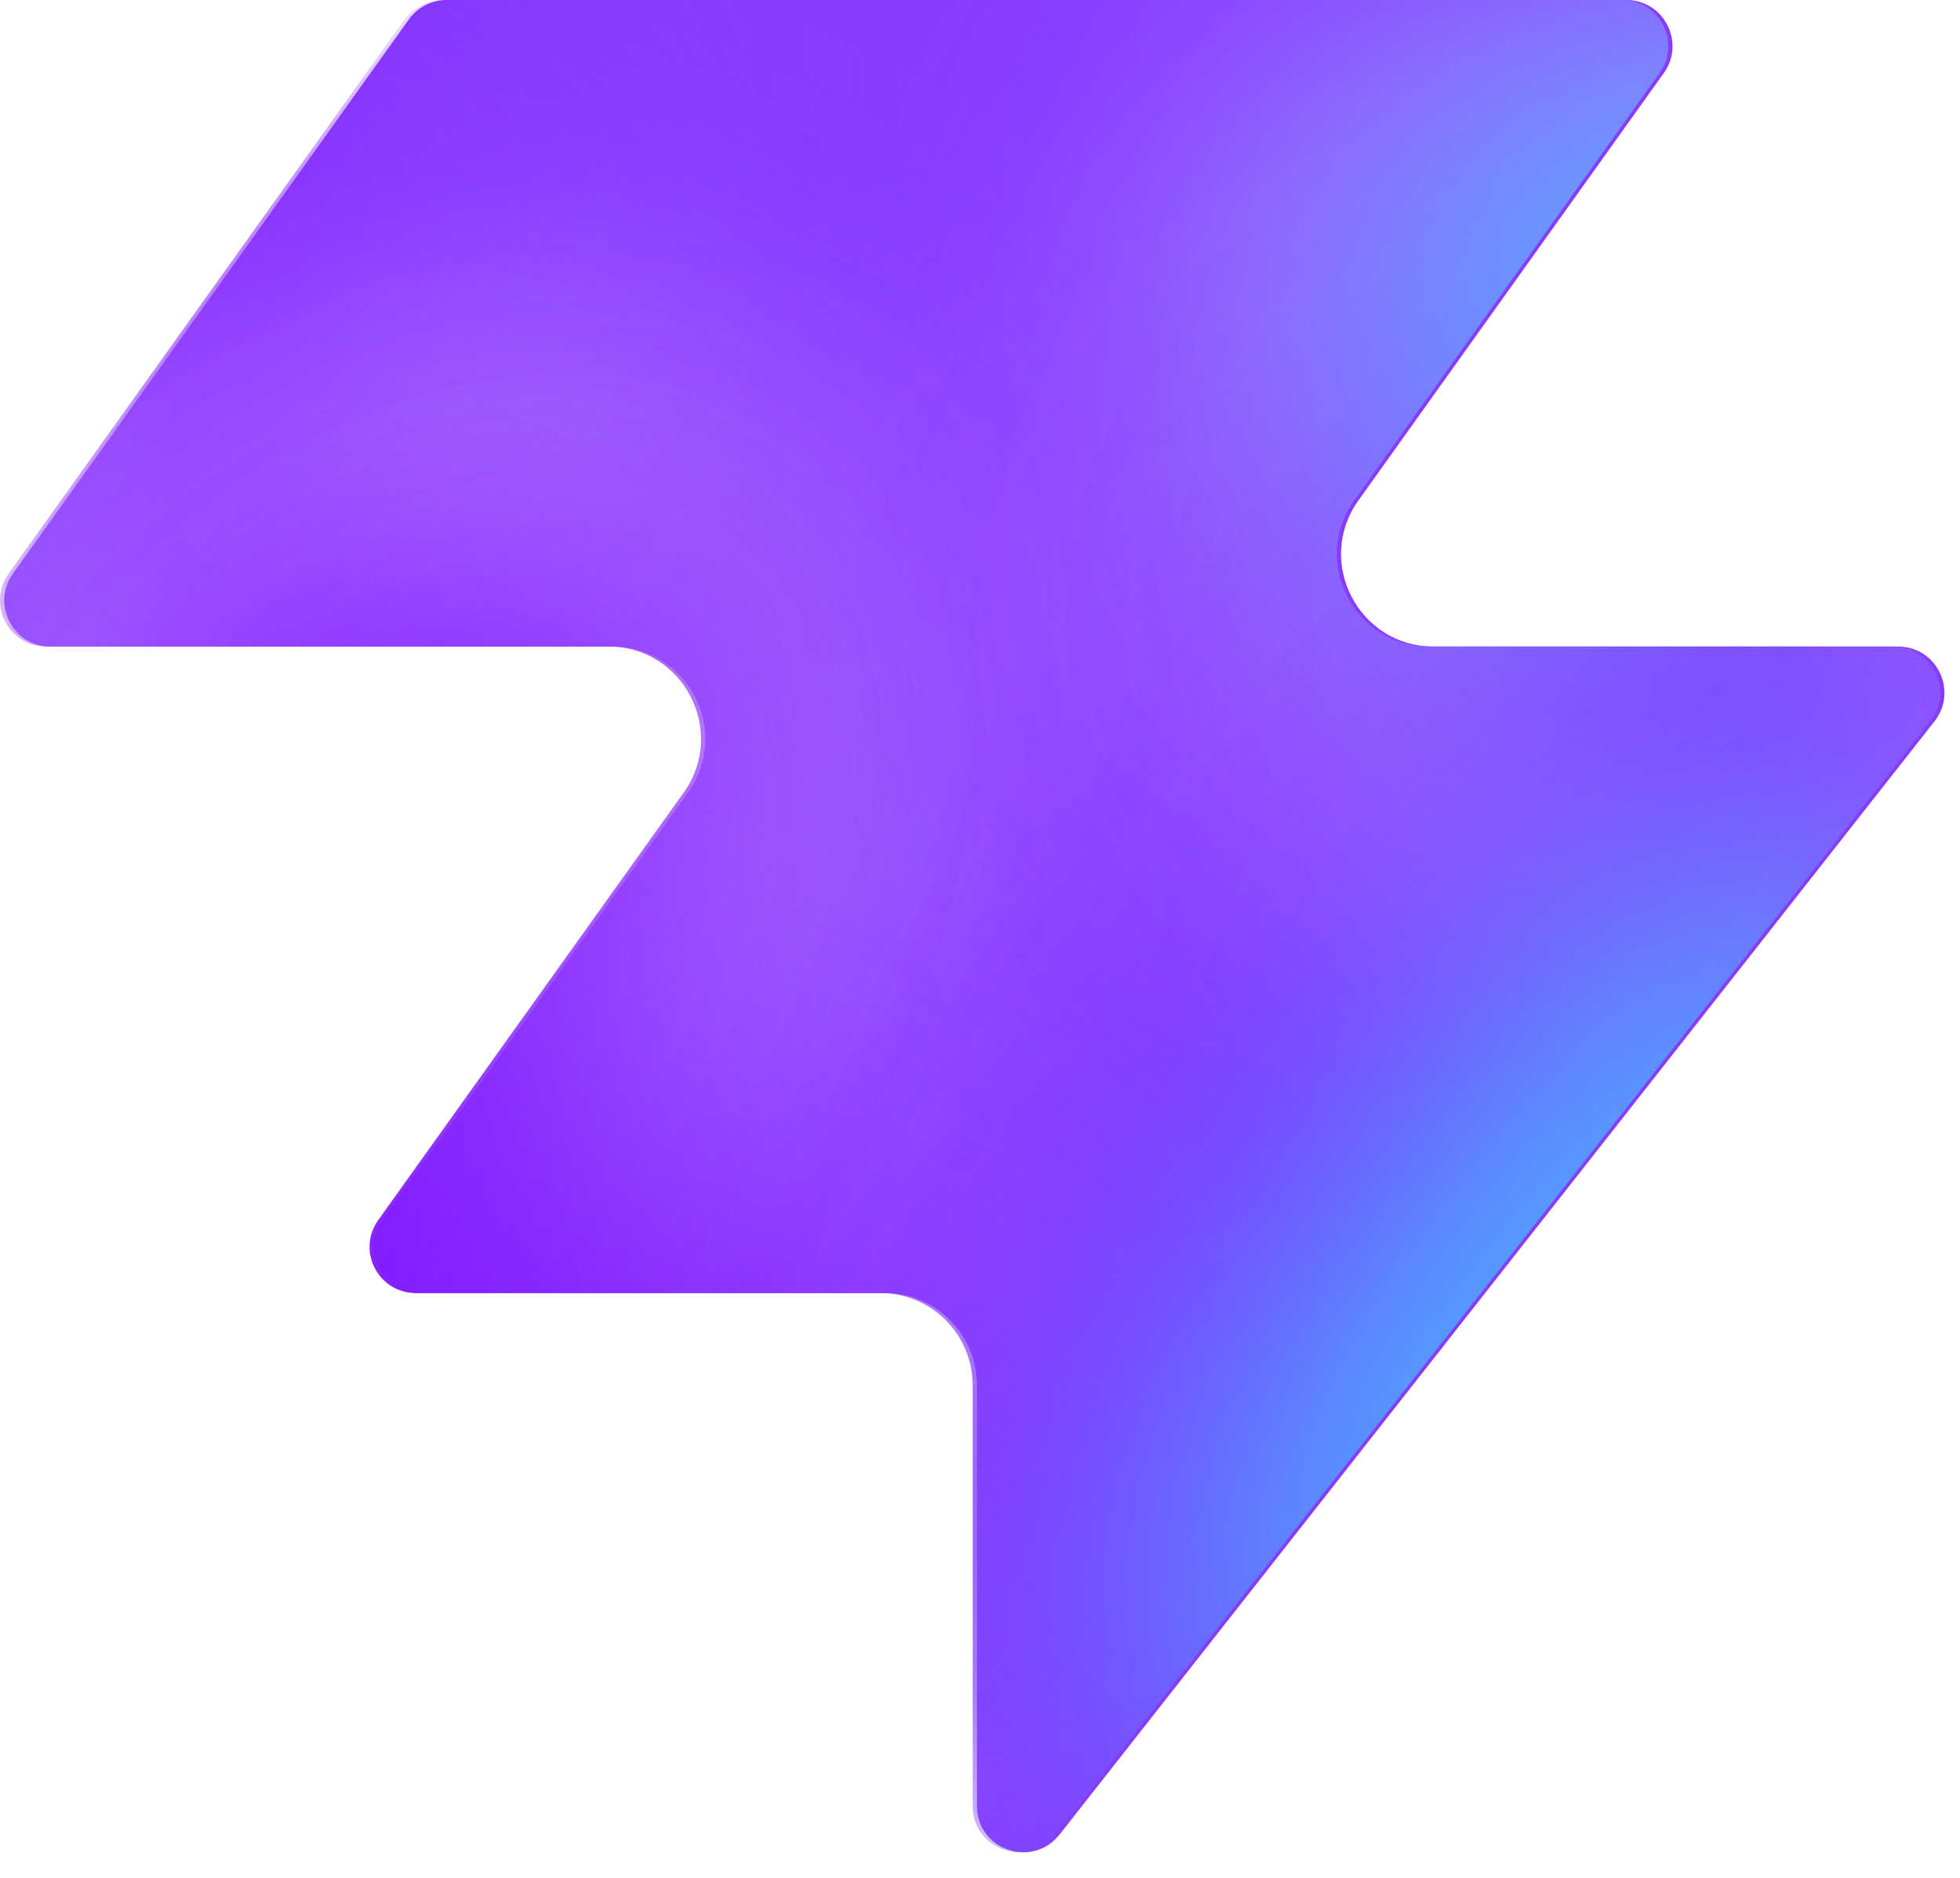
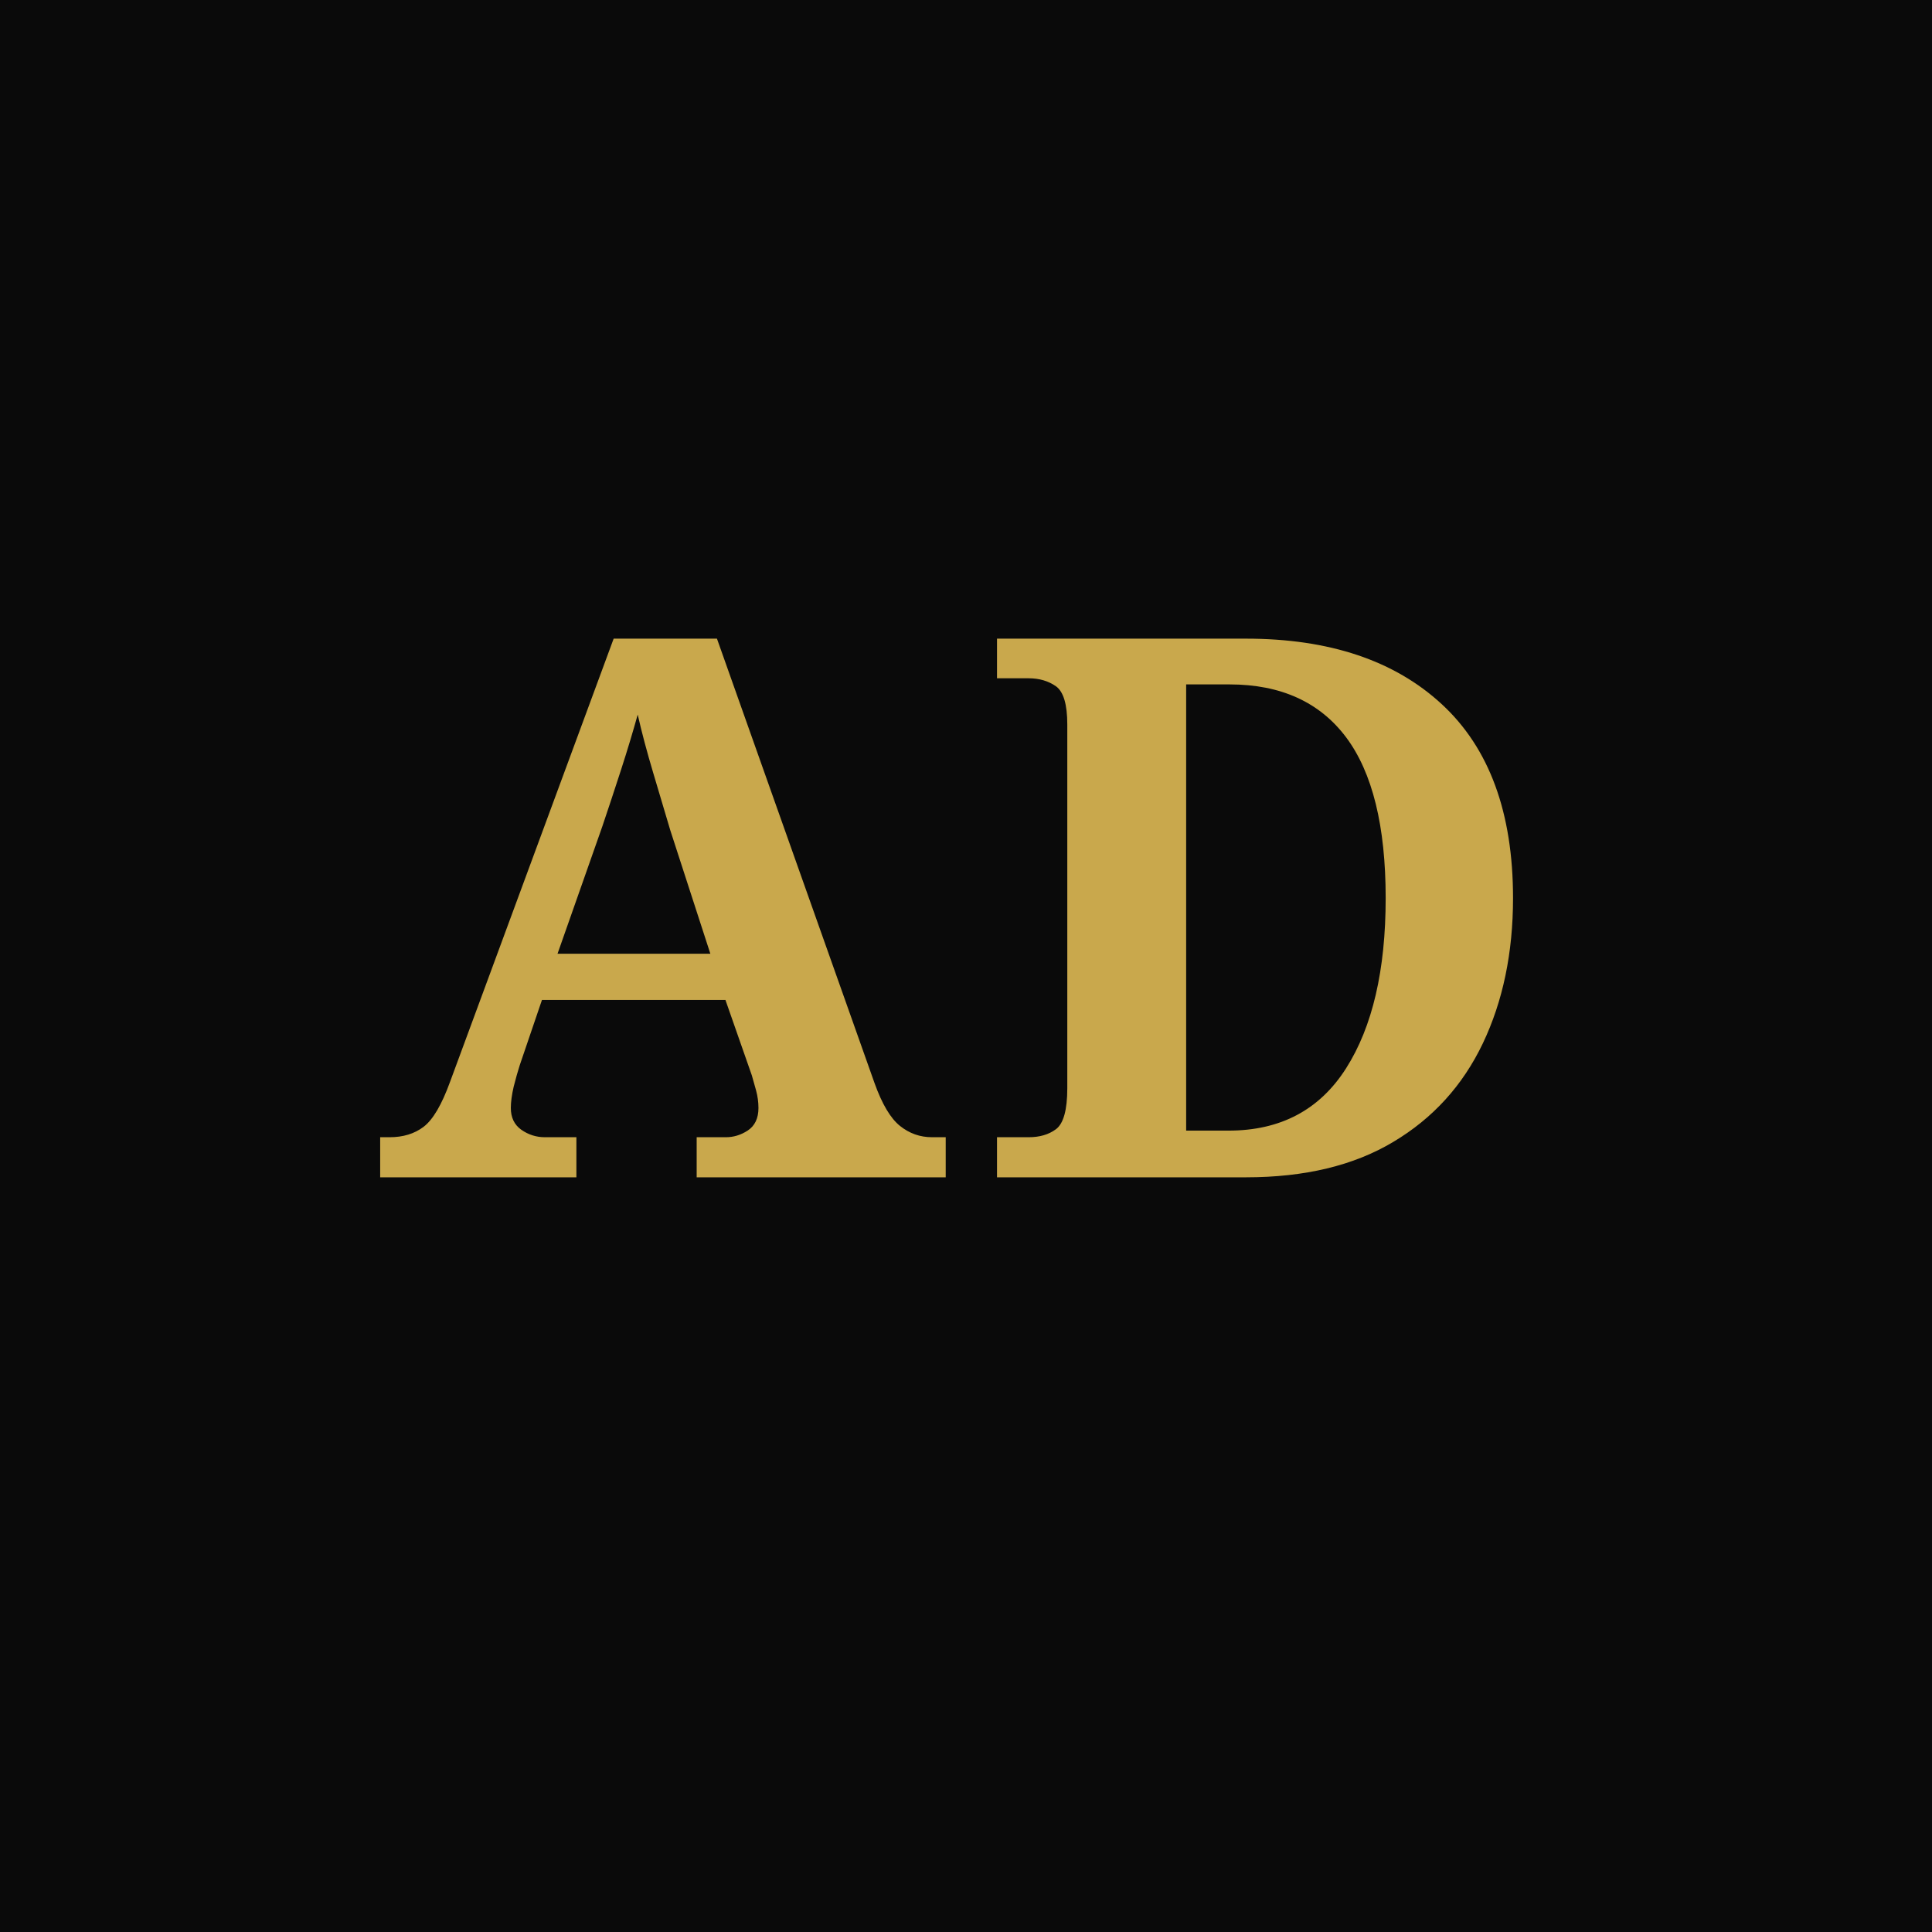
- <svg xmlns="http://www.w3.org/2000/svg" width="48" height="46" fill="none" viewBox="0 0 48 46">
-   <path fill="#863bff" d="M25.946 44.938c-.664.845-2.021.375-2.021-.698V33.937a2.26 2.26 0 0 0-2.262-2.262H10.287c-.92 0-1.456-1.04-.92-1.788l7.48-10.471c1.07-1.497 0-3.578-1.842-3.578H1.237c-.92 0-1.456-1.04-.92-1.788L10.013.474c.214-.297.556-.474.92-.474h28.894c.92 0 1.456 1.04.92 1.788l-7.48 10.471c-1.07 1.498 0 3.579 1.842 3.579h11.377c.943 0 1.473 1.088.89 1.83L25.947 44.94z" style="fill:#863bff;fill:color(display-p3 .525 .23 1);fill-opacity:1" />
-   <mask id="a" width="48" height="46" x="0" y="0" maskUnits="userSpaceOnUse" style="mask-type:alpha">
-     <path fill="#000" d="M25.842 44.938c-.664.844-2.021.375-2.021-.698V33.937a2.26 2.26 0 0 0-2.262-2.262H10.183c-.92 0-1.456-1.04-.92-1.788l7.48-10.471c1.07-1.498 0-3.579-1.842-3.579H1.133c-.92 0-1.456-1.04-.92-1.787L9.91.473c.214-.297.556-.474.92-.474h28.894c.92 0 1.456 1.04.92 1.788l-7.48 10.471c-1.07 1.498 0 3.578 1.842 3.578h11.377c.943 0 1.473 1.088.89 1.832L25.843 44.94z" style="fill:#000;fill-opacity:1" />
-   </mask>
-   <g mask="url(#a)">
-     <g filter="url(#b)">
-       <ellipse cx="5.508" cy="14.704" fill="#ede6ff" rx="5.508" ry="14.704" style="fill:#ede6ff;fill:color(display-p3 .927 .903 1);fill-opacity:1" transform="matrix(.00324 1 1 -.00324 -4.47 31.516)" />
-     </g>
-     <g filter="url(#c)">
-       <ellipse cx="10.399" cy="29.851" fill="#ede6ff" rx="10.399" ry="29.851" style="fill:#ede6ff;fill:color(display-p3 .927 .903 1);fill-opacity:1" transform="matrix(.00324 1 1 -.00324 -39.328 7.883)" />
-     </g>
-     <g filter="url(#d)">
-       <ellipse cx="5.508" cy="30.487" fill="#7e14ff" rx="5.508" ry="30.487" style="fill:#7e14ff;fill:color(display-p3 .492 .077 1);fill-opacity:1" transform="rotate(89.814 -25.913 -14.639)scale(1 -1)" />
-     </g>
-     <g filter="url(#e)">
-       <ellipse cx="5.508" cy="30.599" fill="#7e14ff" rx="5.508" ry="30.599" style="fill:#7e14ff;fill:color(display-p3 .492 .077 1);fill-opacity:1" transform="rotate(89.814 -32.644 -3.334)scale(1 -1)" />
-     </g>
-     <g filter="url(#f)">
-       <ellipse cx="5.508" cy="30.599" fill="#7e14ff" rx="5.508" ry="30.599" style="fill:#7e14ff;fill:color(display-p3 .492 .077 1);fill-opacity:1" transform="matrix(.00324 1 1 -.00324 -34.34 30.47)" />
-     </g>
-     <g filter="url(#g)">
-       <ellipse cx="14.072" cy="22.078" fill="#ede6ff" rx="14.072" ry="22.078" style="fill:#ede6ff;fill:color(display-p3 .927 .903 1);fill-opacity:1" transform="rotate(93.35 24.506 48.493)scale(-1 1)" />
-     </g>
-     <g filter="url(#h)">
-       <ellipse cx="3.47" cy="21.501" fill="#7e14ff" rx="3.47" ry="21.501" style="fill:#7e14ff;fill:color(display-p3 .492 .077 1);fill-opacity:1" transform="rotate(89.009 28.708 47.59)scale(-1 1)" />
-     </g>
-     <g filter="url(#i)">
-       <ellipse cx="3.47" cy="21.501" fill="#7e14ff" rx="3.47" ry="21.501" style="fill:#7e14ff;fill:color(display-p3 .492 .077 1);fill-opacity:1" transform="rotate(89.009 28.708 47.59)scale(-1 1)" />
-     </g>
-     <g filter="url(#j)">
-       <ellipse cx=".387" cy="8.972" fill="#7e14ff" rx="4.407" ry="29.108" style="fill:#7e14ff;fill:color(display-p3 .492 .077 1);fill-opacity:1" transform="rotate(39.51 .387 8.972)" />
-     </g>
-     <g filter="url(#k)">
-       <ellipse cx="47.523" cy="-6.092" fill="#7e14ff" rx="4.407" ry="29.108" style="fill:#7e14ff;fill:color(display-p3 .492 .077 1);fill-opacity:1" transform="rotate(37.892 47.523 -6.092)" />
-     </g>
-     <g filter="url(#l)">
-       <ellipse cx="41.412" cy="6.333" fill="#47bfff" rx="5.971" ry="9.665" style="fill:#47bfff;fill:color(display-p3 .28 .748 1);fill-opacity:1" transform="rotate(37.892 41.412 6.333)" />
-     </g>
-     <g filter="url(#m)">
-       <ellipse cx="-1.879" cy="38.332" fill="#7e14ff" rx="4.407" ry="29.108" style="fill:#7e14ff;fill:color(display-p3 .492 .077 1);fill-opacity:1" transform="rotate(37.892 -1.88 38.332)" />
-     </g>
-     <g filter="url(#n)">
-       <ellipse cx="-1.879" cy="38.332" fill="#7e14ff" rx="4.407" ry="29.108" style="fill:#7e14ff;fill:color(display-p3 .492 .077 1);fill-opacity:1" transform="rotate(37.892 -1.88 38.332)" />
-     </g>
-     <g filter="url(#o)">
-       <ellipse cx="35.651" cy="29.907" fill="#7e14ff" rx="4.407" ry="29.108" style="fill:#7e14ff;fill:color(display-p3 .492 .077 1);fill-opacity:1" transform="rotate(37.892 35.651 29.907)" />
-     </g>
-     <g filter="url(#p)">
-       <ellipse cx="38.418" cy="32.4" fill="#47bfff" rx="5.971" ry="15.297" style="fill:#47bfff;fill:color(display-p3 .28 .748 1);fill-opacity:1" transform="rotate(37.892 38.418 32.4)" />
-     </g>
-   </g>
-   <defs>
-     <filter id="b" width="60.045" height="41.654" x="-19.77" y="16.149" color-interpolation-filters="sRGB" filterUnits="userSpaceOnUse">
-       <feFlood flood-opacity="0" result="BackgroundImageFix" />
-       <feBlend in="SourceGraphic" in2="BackgroundImageFix" result="shape" />
-       <feGaussianBlur result="effect1_foregroundBlur_2002_17158" stdDeviation="7.659" />
-     </filter>
-     <filter id="c" width="90.34" height="51.437" x="-54.613" y="-7.533" color-interpolation-filters="sRGB" filterUnits="userSpaceOnUse">
-       <feFlood flood-opacity="0" result="BackgroundImageFix" />
-       <feBlend in="SourceGraphic" in2="BackgroundImageFix" result="shape" />
-       <feGaussianBlur result="effect1_foregroundBlur_2002_17158" stdDeviation="7.659" />
-     </filter>
-     <filter id="d" width="79.355" height="29.4" x="-49.64" y="2.03" color-interpolation-filters="sRGB" filterUnits="userSpaceOnUse">
-       <feFlood flood-opacity="0" result="BackgroundImageFix" />
-       <feBlend in="SourceGraphic" in2="BackgroundImageFix" result="shape" />
-       <feGaussianBlur result="effect1_foregroundBlur_2002_17158" stdDeviation="4.596" />
-     </filter>
-     <filter id="e" width="79.579" height="29.4" x="-45.045" y="20.029" color-interpolation-filters="sRGB" filterUnits="userSpaceOnUse">
-       <feFlood flood-opacity="0" result="BackgroundImageFix" />
-       <feBlend in="SourceGraphic" in2="BackgroundImageFix" result="shape" />
-       <feGaussianBlur result="effect1_foregroundBlur_2002_17158" stdDeviation="4.596" />
-     </filter>
-     <filter id="f" width="79.579" height="29.4" x="-43.513" y="21.178" color-interpolation-filters="sRGB" filterUnits="userSpaceOnUse">
-       <feFlood flood-opacity="0" result="BackgroundImageFix" />
-       <feBlend in="SourceGraphic" in2="BackgroundImageFix" result="shape" />
-       <feGaussianBlur result="effect1_foregroundBlur_2002_17158" stdDeviation="4.596" />
-     </filter>
-     <filter id="g" width="74.749" height="58.852" x="15.756" y="-17.901" color-interpolation-filters="sRGB" filterUnits="userSpaceOnUse">
-       <feFlood flood-opacity="0" result="BackgroundImageFix" />
-       <feBlend in="SourceGraphic" in2="BackgroundImageFix" result="shape" />
-       <feGaussianBlur result="effect1_foregroundBlur_2002_17158" stdDeviation="7.659" />
-     </filter>
-     <filter id="h" width="61.377" height="25.362" x="23.548" y="2.284" color-interpolation-filters="sRGB" filterUnits="userSpaceOnUse">
-       <feFlood flood-opacity="0" result="BackgroundImageFix" />
-       <feBlend in="SourceGraphic" in2="BackgroundImageFix" result="shape" />
-       <feGaussianBlur result="effect1_foregroundBlur_2002_17158" stdDeviation="4.596" />
-     </filter>
-     <filter id="i" width="61.377" height="25.362" x="23.548" y="2.284" color-interpolation-filters="sRGB" filterUnits="userSpaceOnUse">
-       <feFlood flood-opacity="0" result="BackgroundImageFix" />
-       <feBlend in="SourceGraphic" in2="BackgroundImageFix" result="shape" />
-       <feGaussianBlur result="effect1_foregroundBlur_2002_17158" stdDeviation="4.596" />
-     </filter>
-     <filter id="j" width="56.045" height="63.649" x="-27.636" y="-22.853" color-interpolation-filters="sRGB" filterUnits="userSpaceOnUse">
-       <feFlood flood-opacity="0" result="BackgroundImageFix" />
-       <feBlend in="SourceGraphic" in2="BackgroundImageFix" result="shape" />
-       <feGaussianBlur result="effect1_foregroundBlur_2002_17158" stdDeviation="4.596" />
-     </filter>
-     <filter id="k" width="54.814" height="64.646" x="20.116" y="-38.415" color-interpolation-filters="sRGB" filterUnits="userSpaceOnUse">
-       <feFlood flood-opacity="0" result="BackgroundImageFix" />
-       <feBlend in="SourceGraphic" in2="BackgroundImageFix" result="shape" />
-       <feGaussianBlur result="effect1_foregroundBlur_2002_17158" stdDeviation="4.596" />
-     </filter>
-     <filter id="l" width="33.541" height="35.313" x="24.641" y="-11.323" color-interpolation-filters="sRGB" filterUnits="userSpaceOnUse">
-       <feFlood flood-opacity="0" result="BackgroundImageFix" />
-       <feBlend in="SourceGraphic" in2="BackgroundImageFix" result="shape" />
-       <feGaussianBlur result="effect1_foregroundBlur_2002_17158" stdDeviation="4.596" />
-     </filter>
-     <filter id="m" width="54.814" height="64.646" x="-29.286" y="6.009" color-interpolation-filters="sRGB" filterUnits="userSpaceOnUse">
-       <feFlood flood-opacity="0" result="BackgroundImageFix" />
-       <feBlend in="SourceGraphic" in2="BackgroundImageFix" result="shape" />
-       <feGaussianBlur result="effect1_foregroundBlur_2002_17158" stdDeviation="4.596" />
-     </filter>
-     <filter id="n" width="54.814" height="64.646" x="-29.286" y="6.009" color-interpolation-filters="sRGB" filterUnits="userSpaceOnUse">
-       <feFlood flood-opacity="0" result="BackgroundImageFix" />
-       <feBlend in="SourceGraphic" in2="BackgroundImageFix" result="shape" />
-       <feGaussianBlur result="effect1_foregroundBlur_2002_17158" stdDeviation="4.596" />
-     </filter>
-     <filter id="o" width="54.814" height="64.646" x="8.244" y="-2.416" color-interpolation-filters="sRGB" filterUnits="userSpaceOnUse">
-       <feFlood flood-opacity="0" result="BackgroundImageFix" />
-       <feBlend in="SourceGraphic" in2="BackgroundImageFix" result="shape" />
-       <feGaussianBlur result="effect1_foregroundBlur_2002_17158" stdDeviation="4.596" />
-     </filter>
-     <filter id="p" width="39.409" height="43.623" x="18.713" y="10.588" color-interpolation-filters="sRGB" filterUnits="userSpaceOnUse">
-       <feFlood flood-opacity="0" result="BackgroundImageFix" />
-       <feBlend in="SourceGraphic" in2="BackgroundImageFix" result="shape" />
-       <feGaussianBlur result="effect1_foregroundBlur_2002_17158" stdDeviation="4.596" />
-     </filter>
-   </defs>
+ <svg xmlns="http://www.w3.org/2000/svg" viewBox="0 0 64 64">
+   <rect width="64" height="64" fill="#0a0a0a" />
+   <text x="32" y="39" text-anchor="middle" font-family="Georgia, serif" font-size="25" font-weight="600" fill="#c9a84c" letter-spacing="1">AD</text>
</svg>
